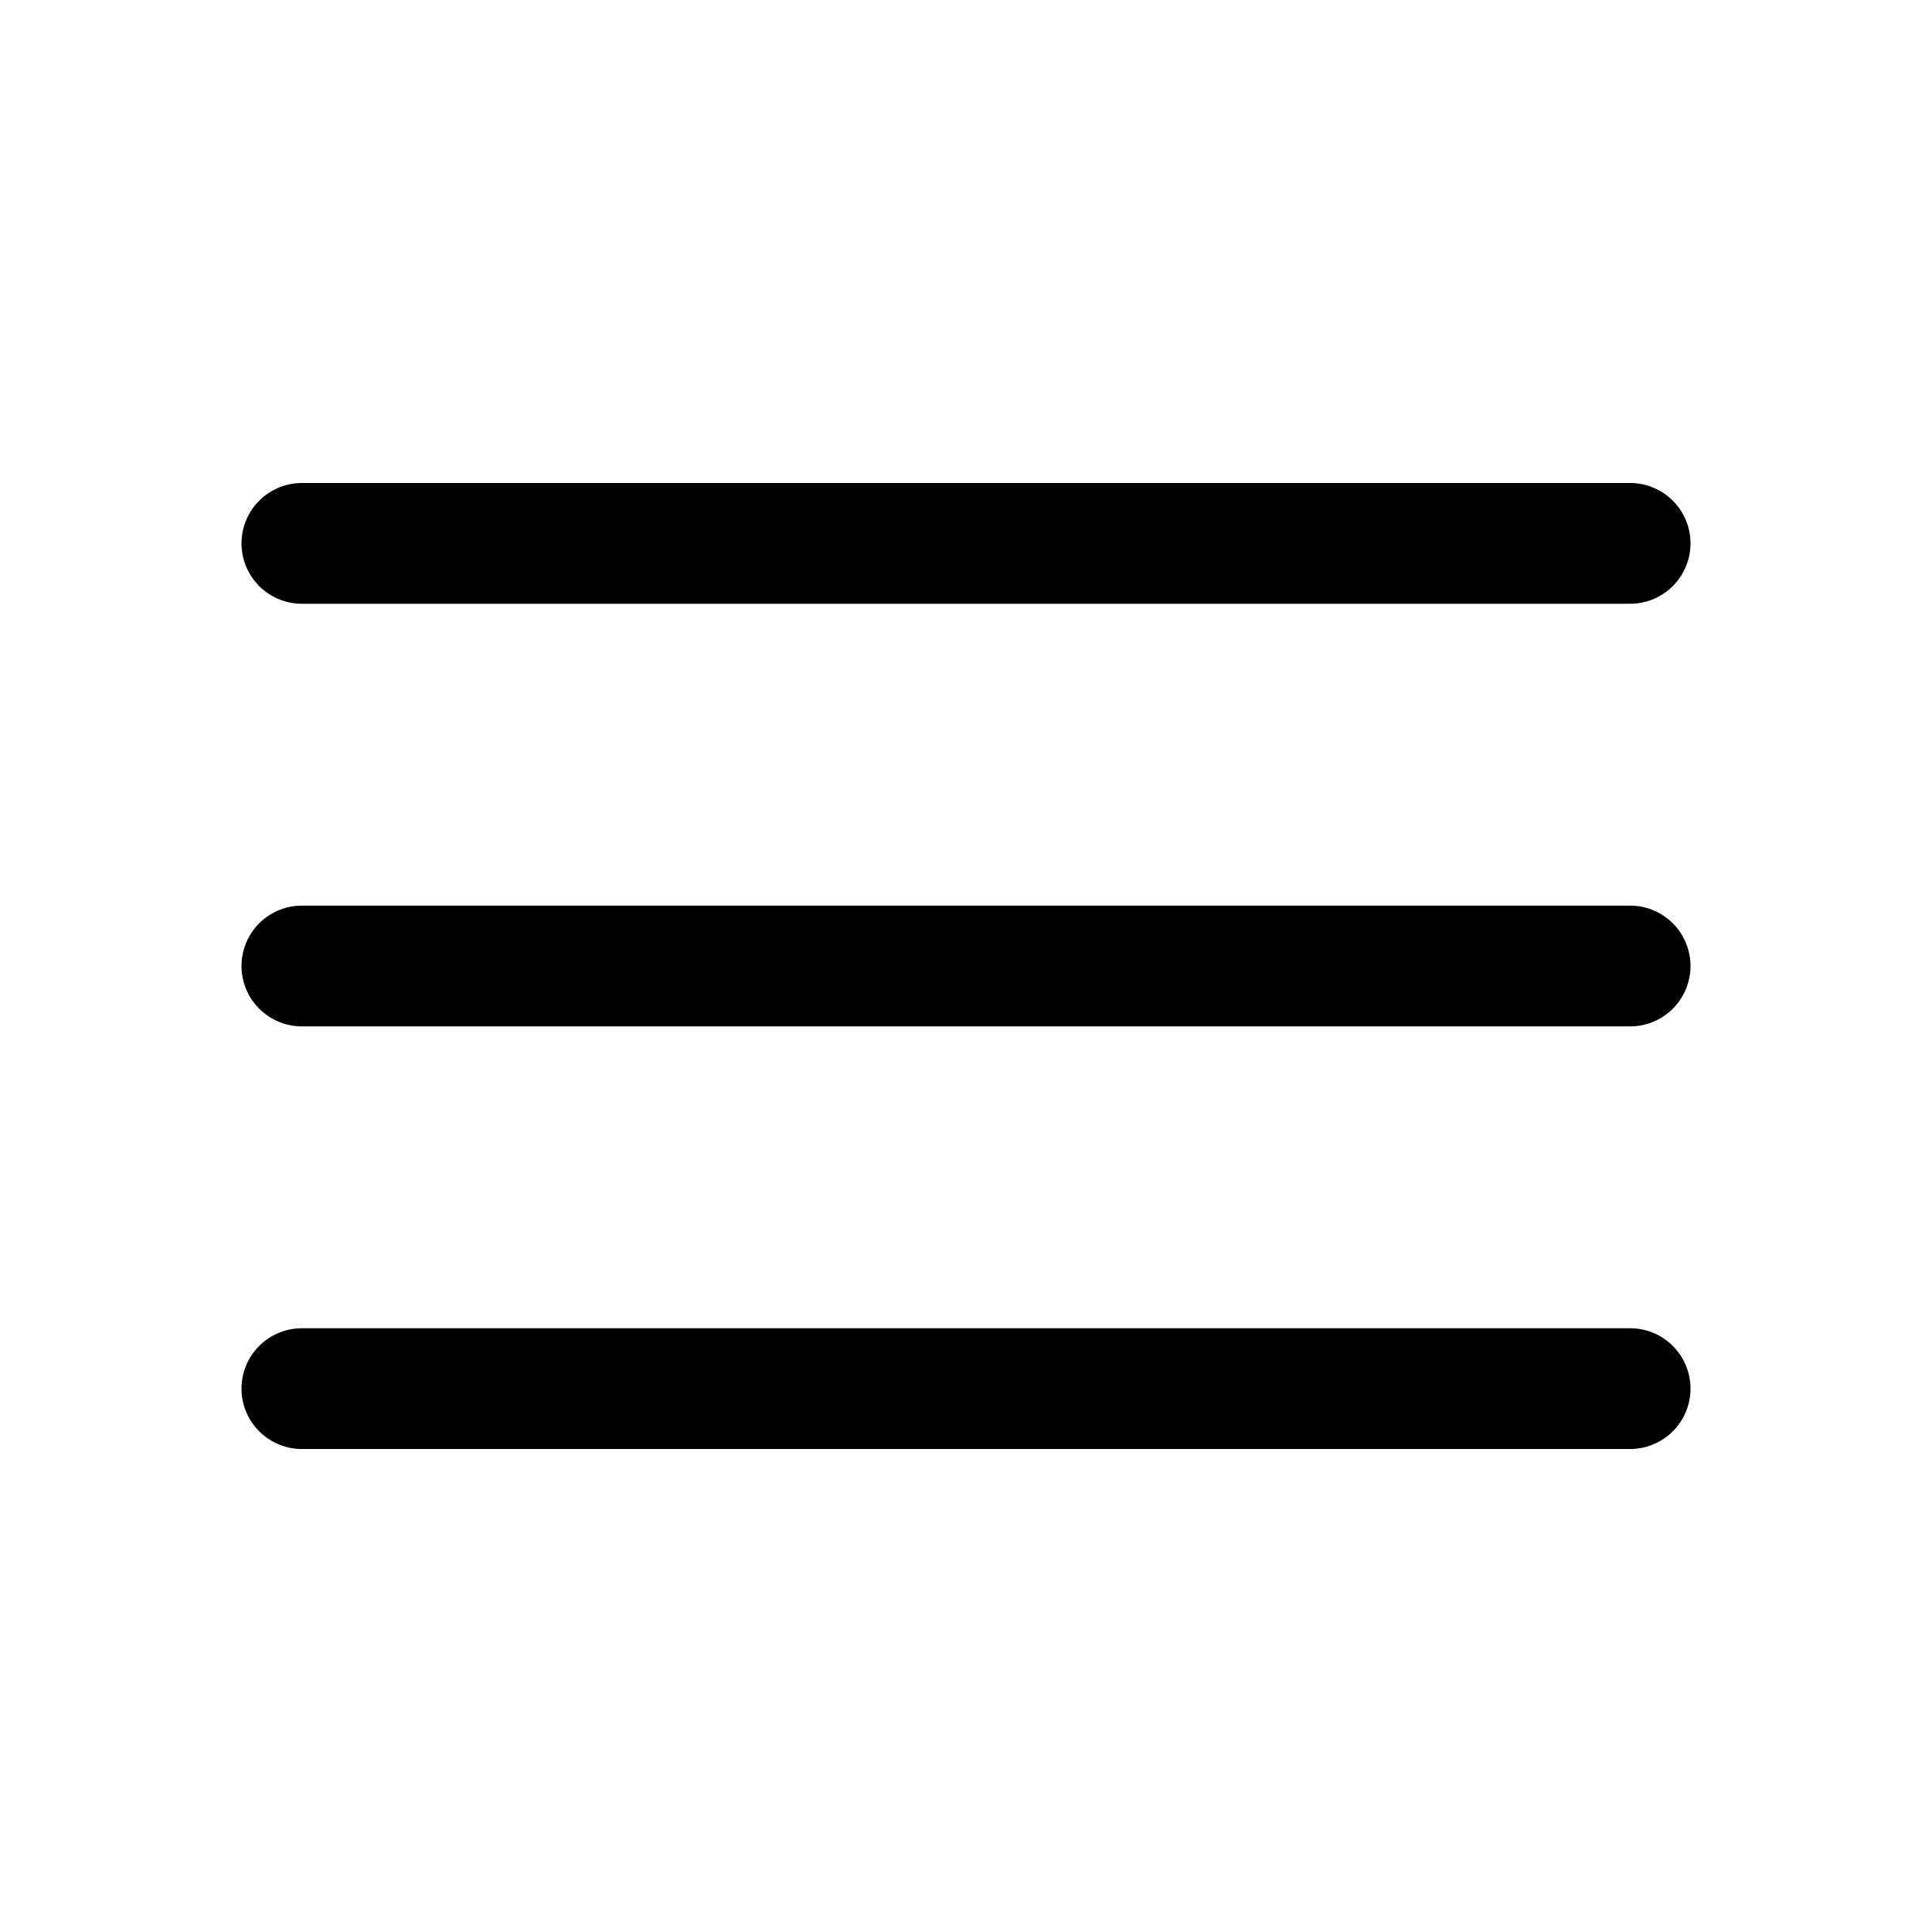
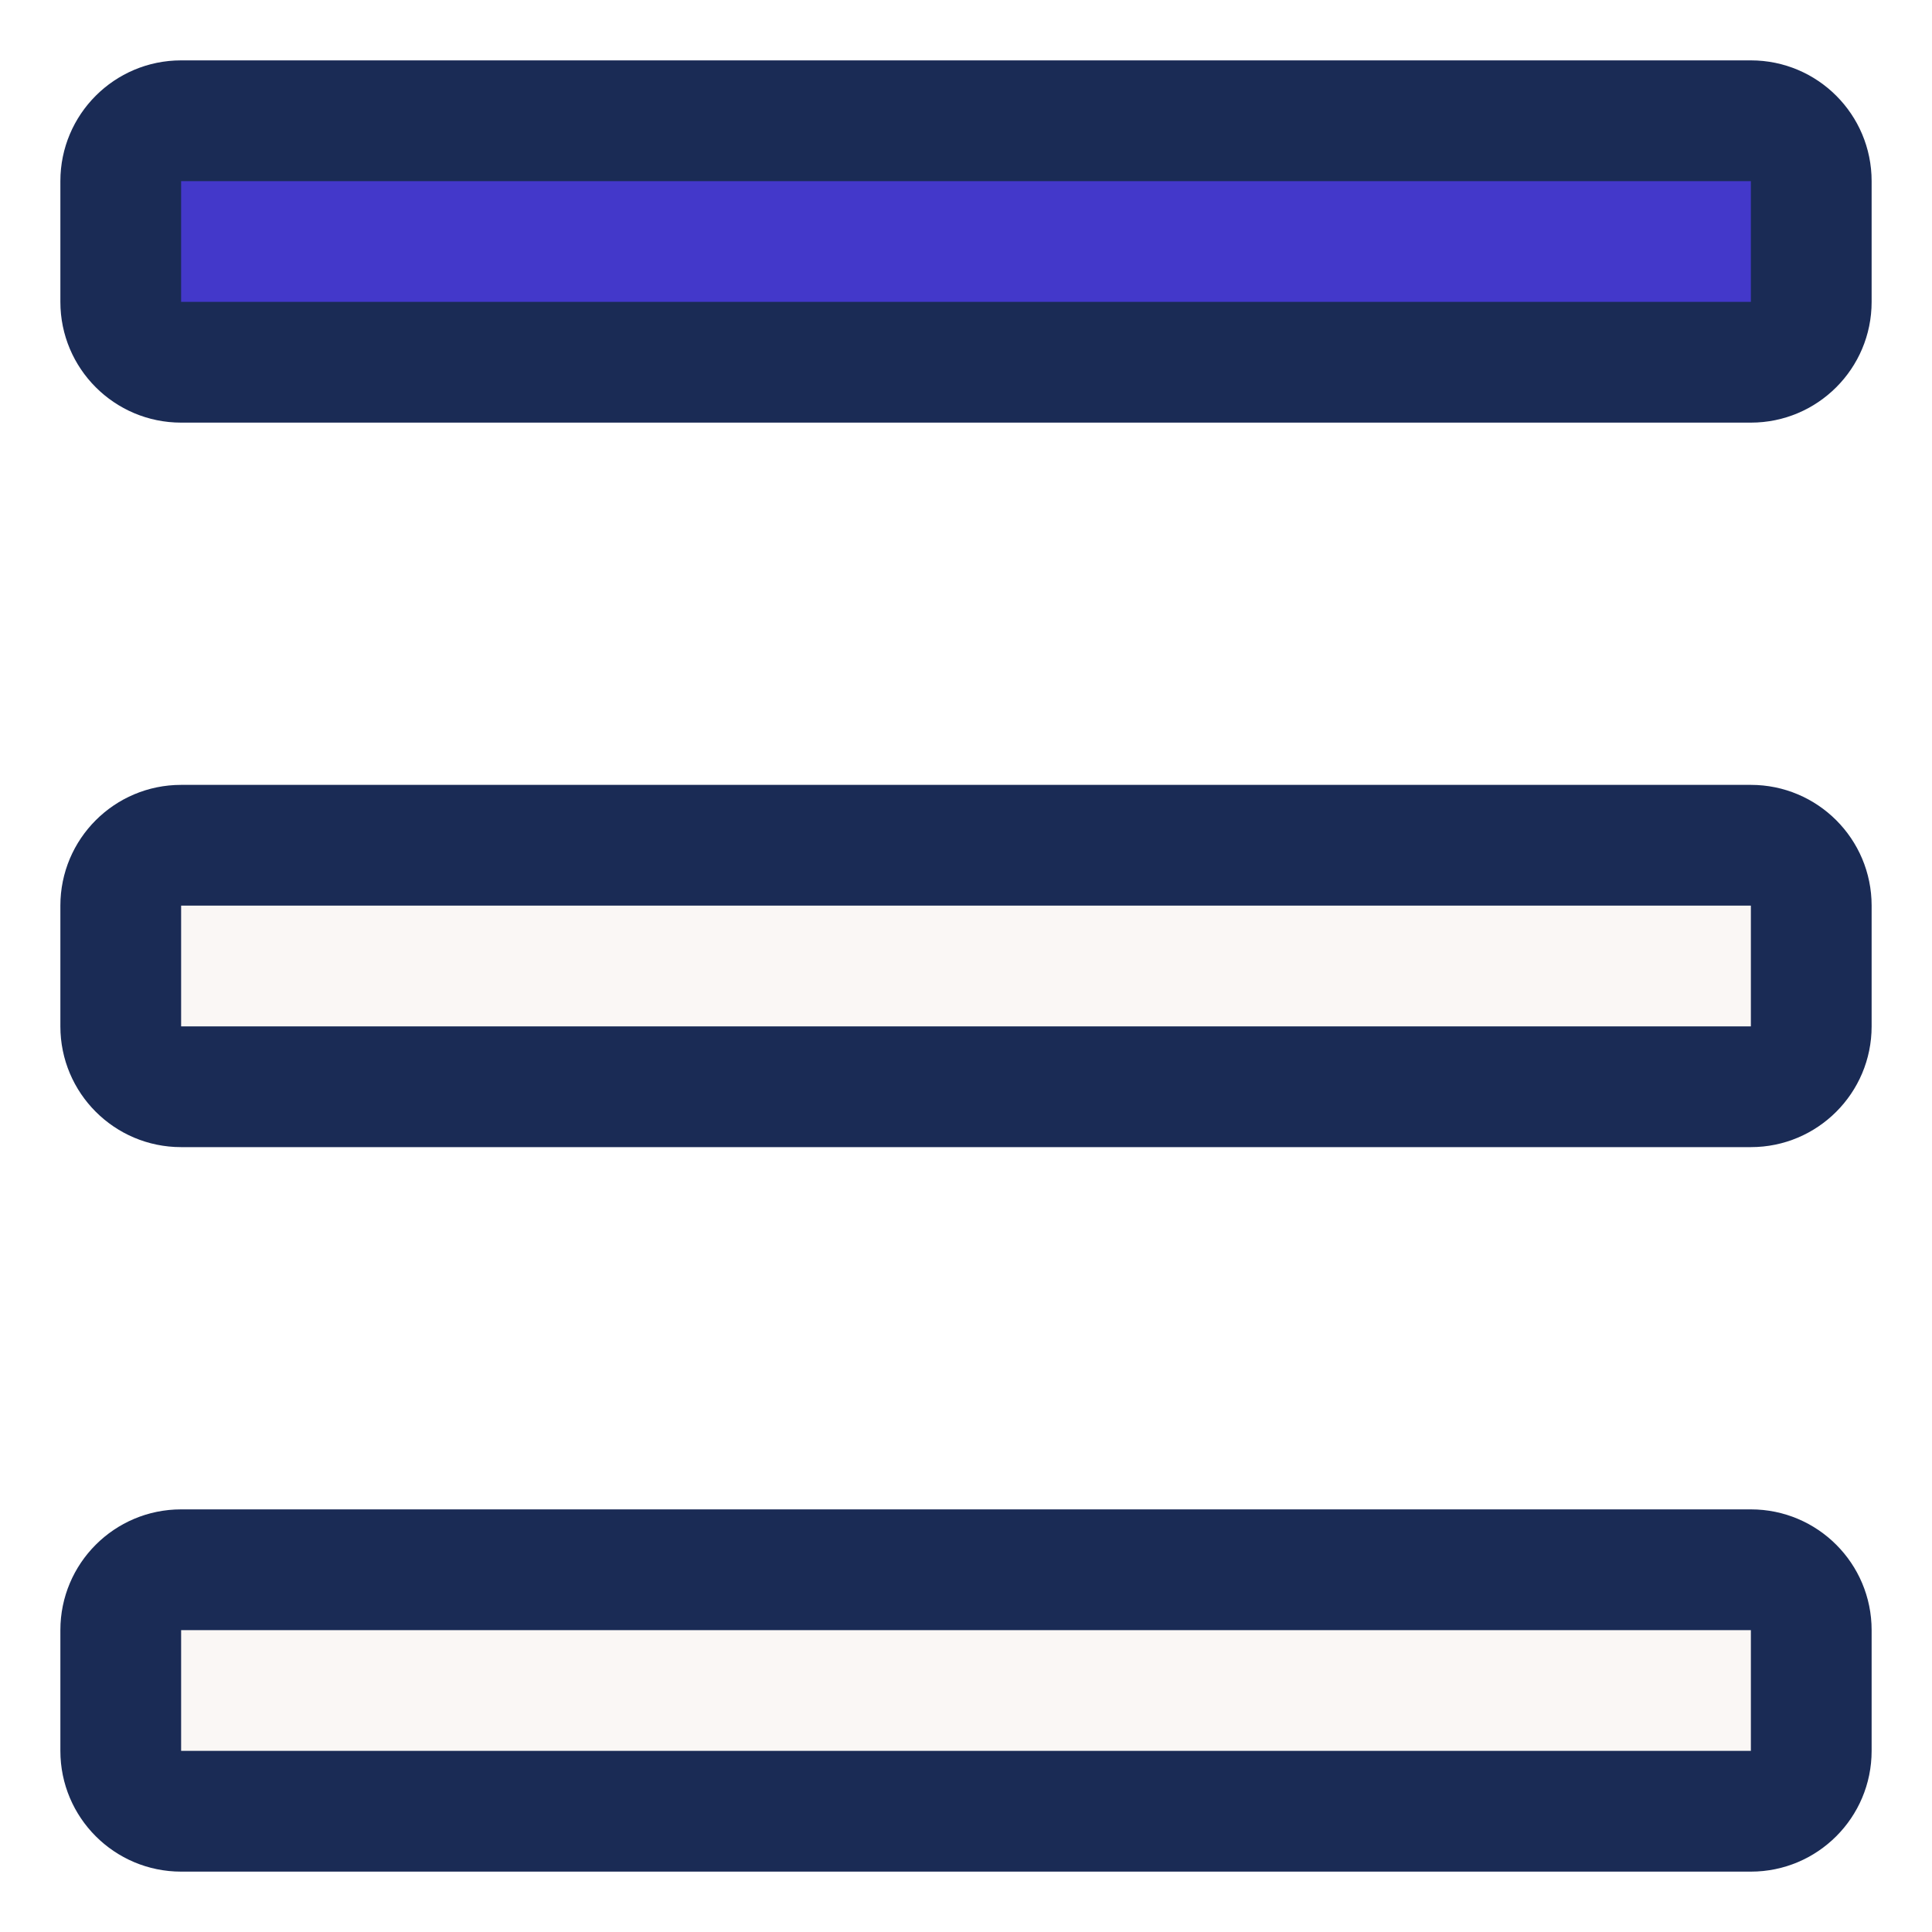
- <svg fill="none" viewBox="0 0 24 24" stroke-width="1.5" stroke="currentColor" aria-hidden="true">
-   <path stroke-linecap="round" stroke-linejoin="round" d="M3.75 6.75h16.5M3.75 12h16.5m-16.5 5.25h16.5" />
+ <svg xmlns="http://www.w3.org/2000/svg" version="1.1" width="512" height="512" x="0" y="0" viewBox="0 0 32 32" style="enable-background:new 0 0 512 512" xml:space="preserve" class="">
+   <g>
+     <rect width="28" height="4" x="2" y="2" fill="#4338ca" rx="1" data-original="#798bc6" class="" />
+     <rect width="28" height="4" x="2" y="14" fill="#faf7f5" rx="1" data-original="#faf7f5" class="" />
+     <rect width="28" height="4" x="2" y="26" fill="#faf7f5" rx="1" data-original="#faf7f5" class="" />
+     <g fill="#5369a0">
+       <path d="M29 1H3a2 2 0 0 0-2 2v2a2 2 0 0 0 2 2h26a2 2 0 0 0 2-2V3a2 2 0 0 0-2-2zM3 5V3h26v2zM29 13H3a2 2 0 0 0-2 2v2a2 2 0 0 0 2 2h26a2 2 0 0 0 2-2v-2a2 2 0 0 0-2-2zM3 17v-2h26v2zM29 25H3a2 2 0 0 0-2 2v2a2 2 0 0 0 2 2h26a2 2 0 0 0 2-2v-2a2 2 0 0 0-2-2zM3 29v-2h26v2z" fill="#1a2b55" data-original="#5369a0" class="" />
+     </g>
+   </g>
</svg>
